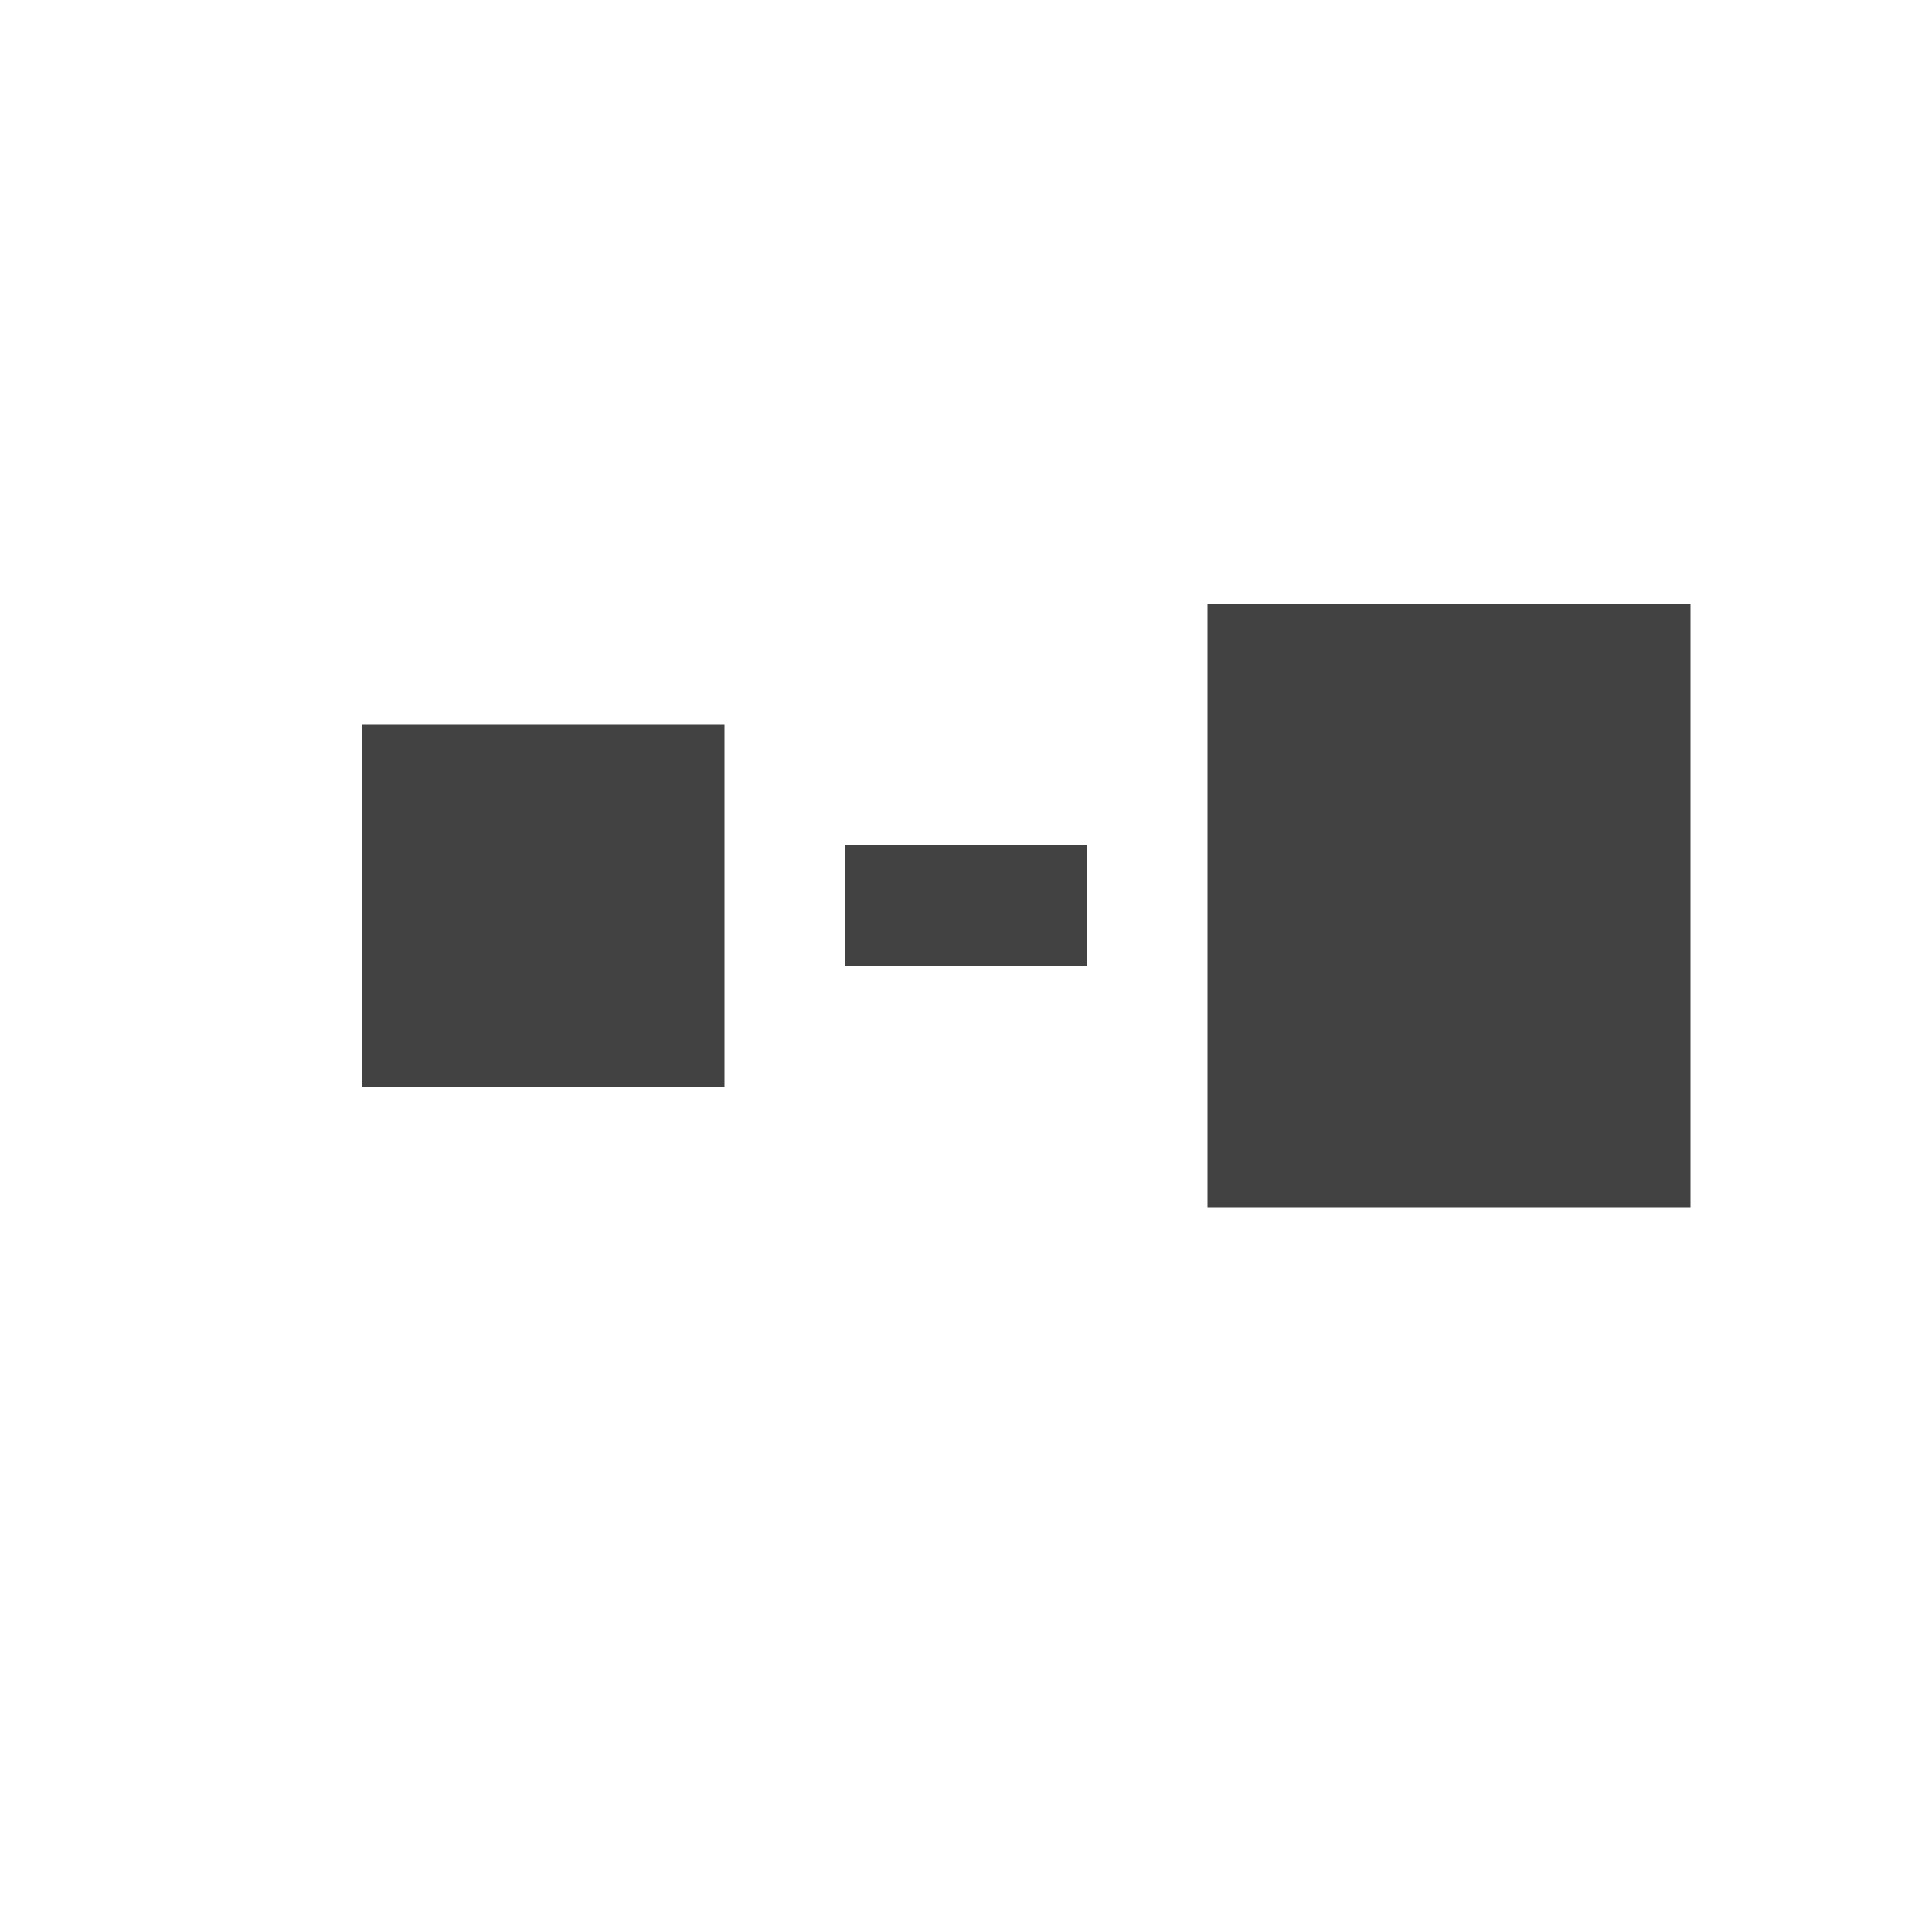
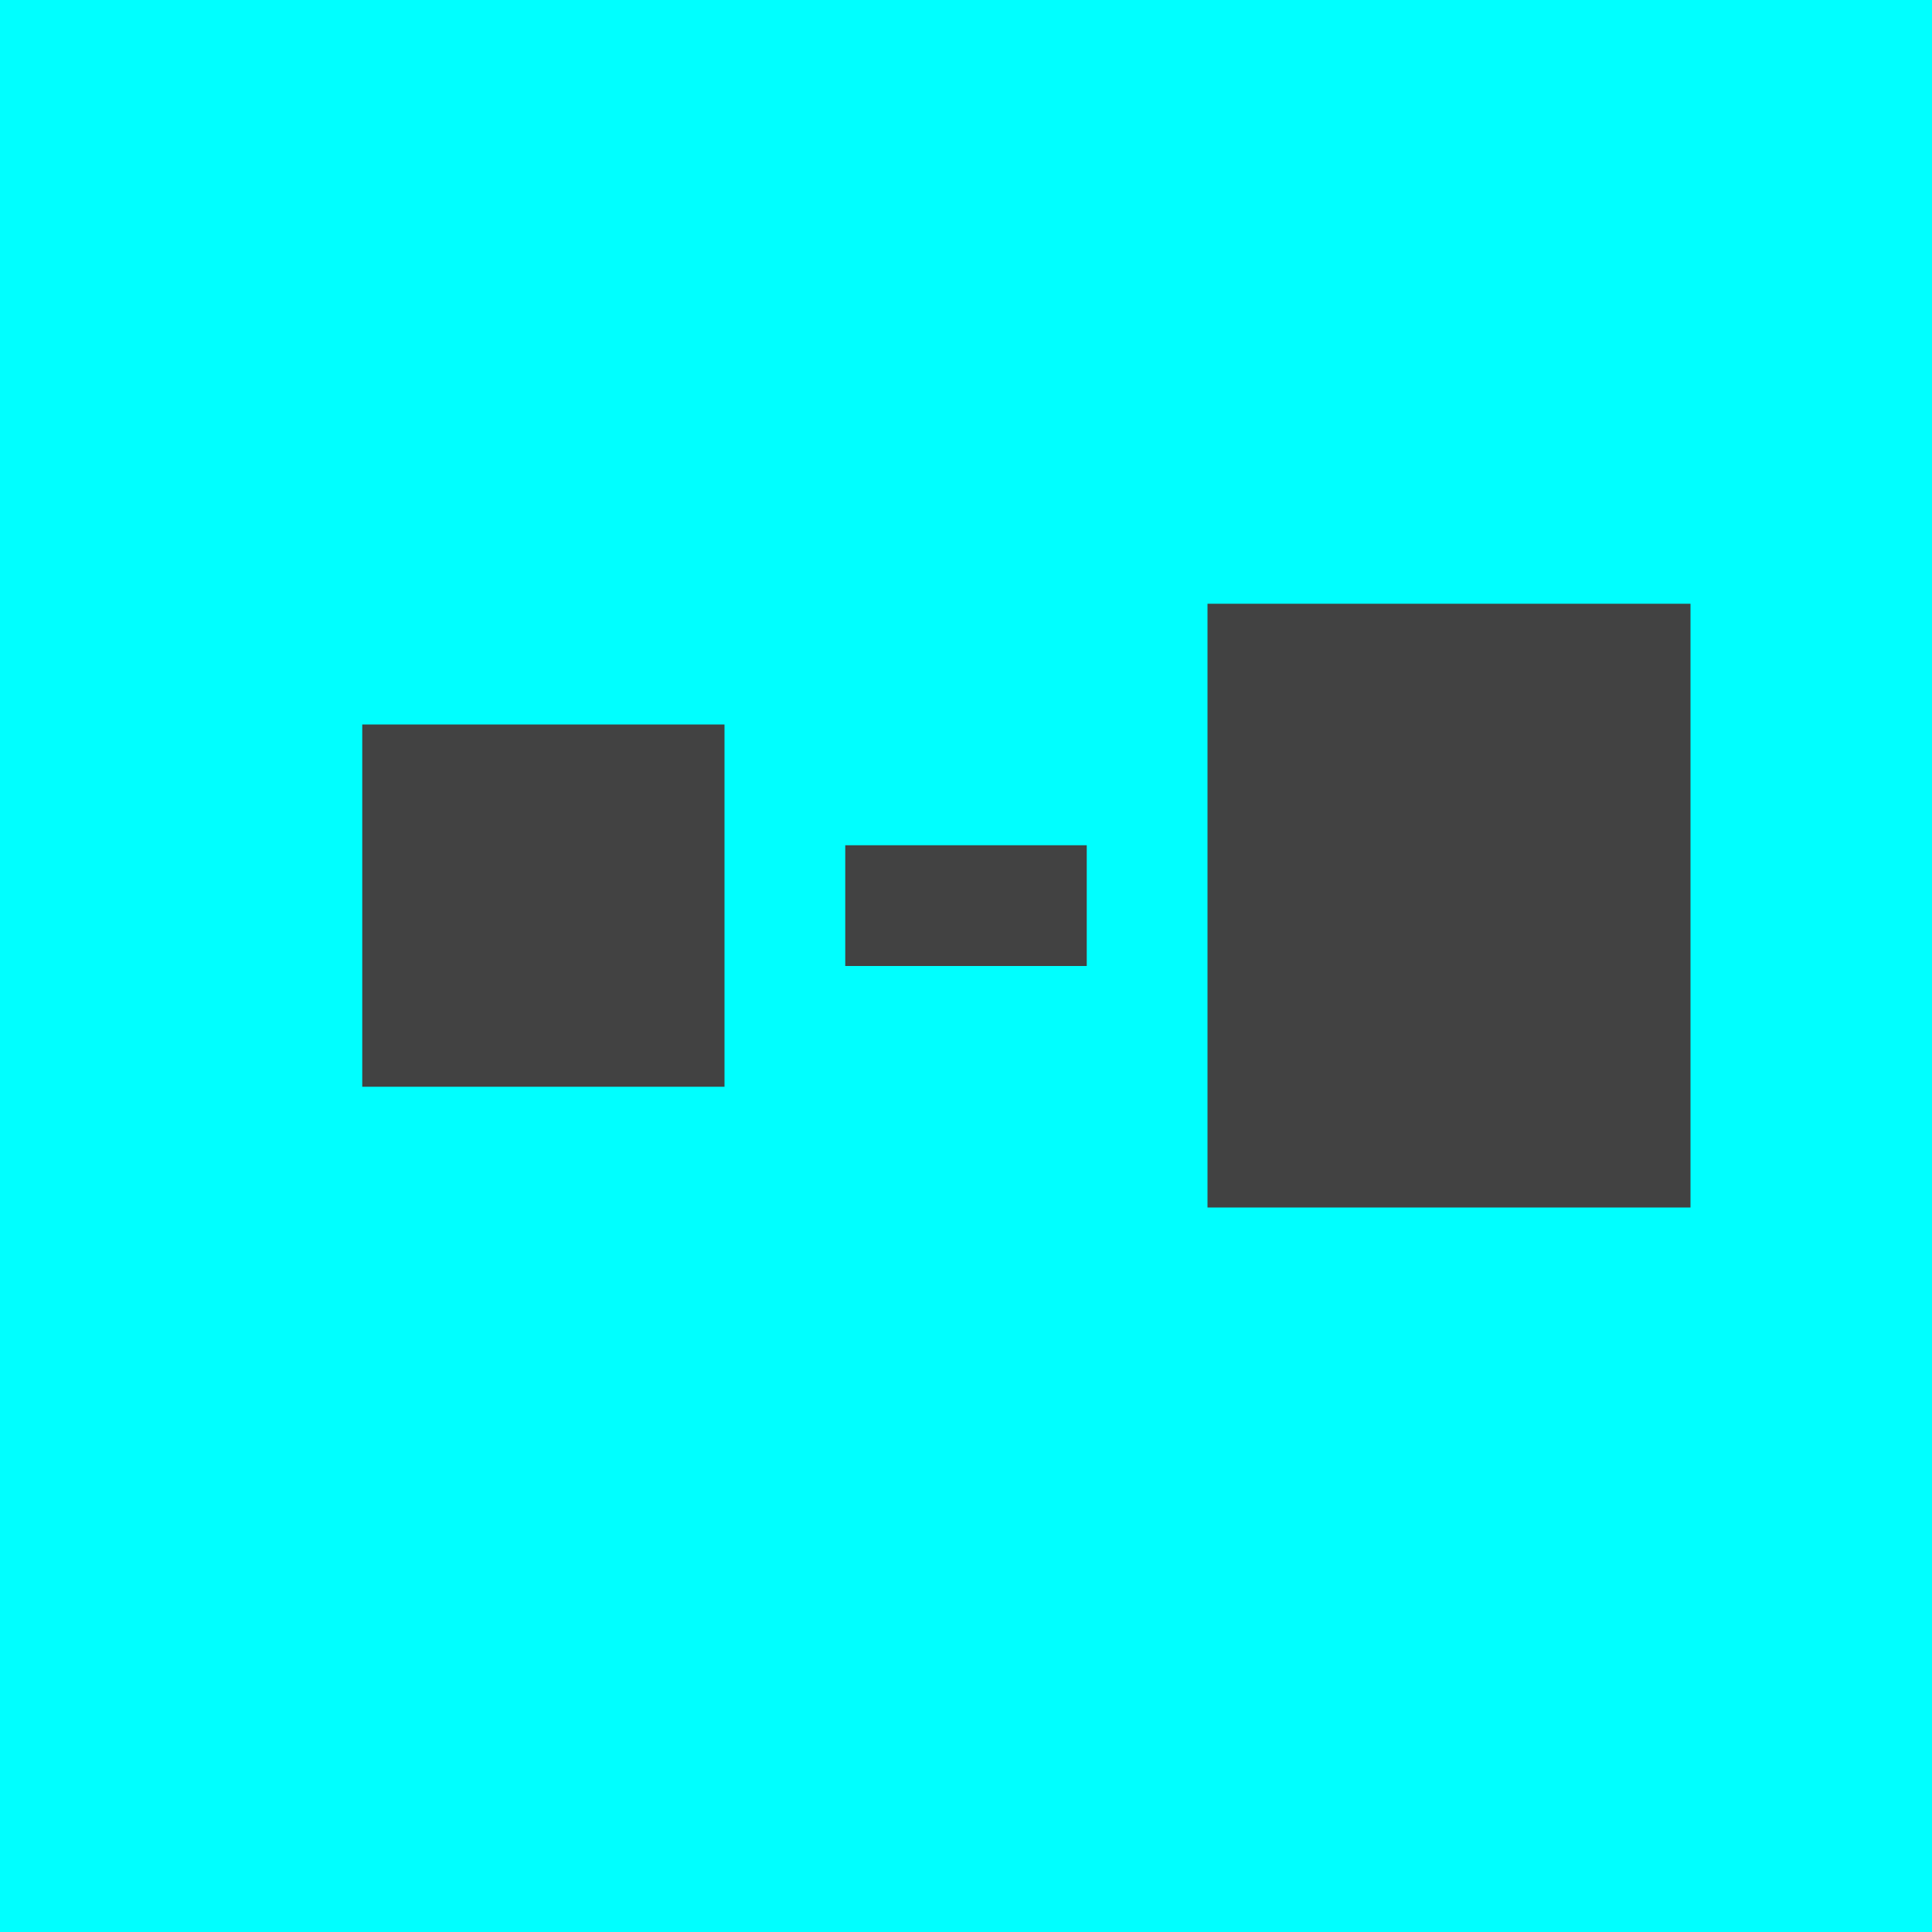
<svg xmlns="http://www.w3.org/2000/svg" width="16" height="16" viewBox="0 0 16 16">
  <g fill="none" fill-rule="evenodd">
-     <rect width="16" height="16" />
+     <rect width="16" height="16" fill="#00FFFF" />
    <path fill="#424242" fill-rule="nonzero" d="M10,5 L14,5 L14,10 L10,10 L10,5 Z M3,6 L6,6 L6,9 L3,9 L3,6 Z M7,7 L9,7 L9,8 L7,8 L7,7 Z" />
  </g>
</svg>
